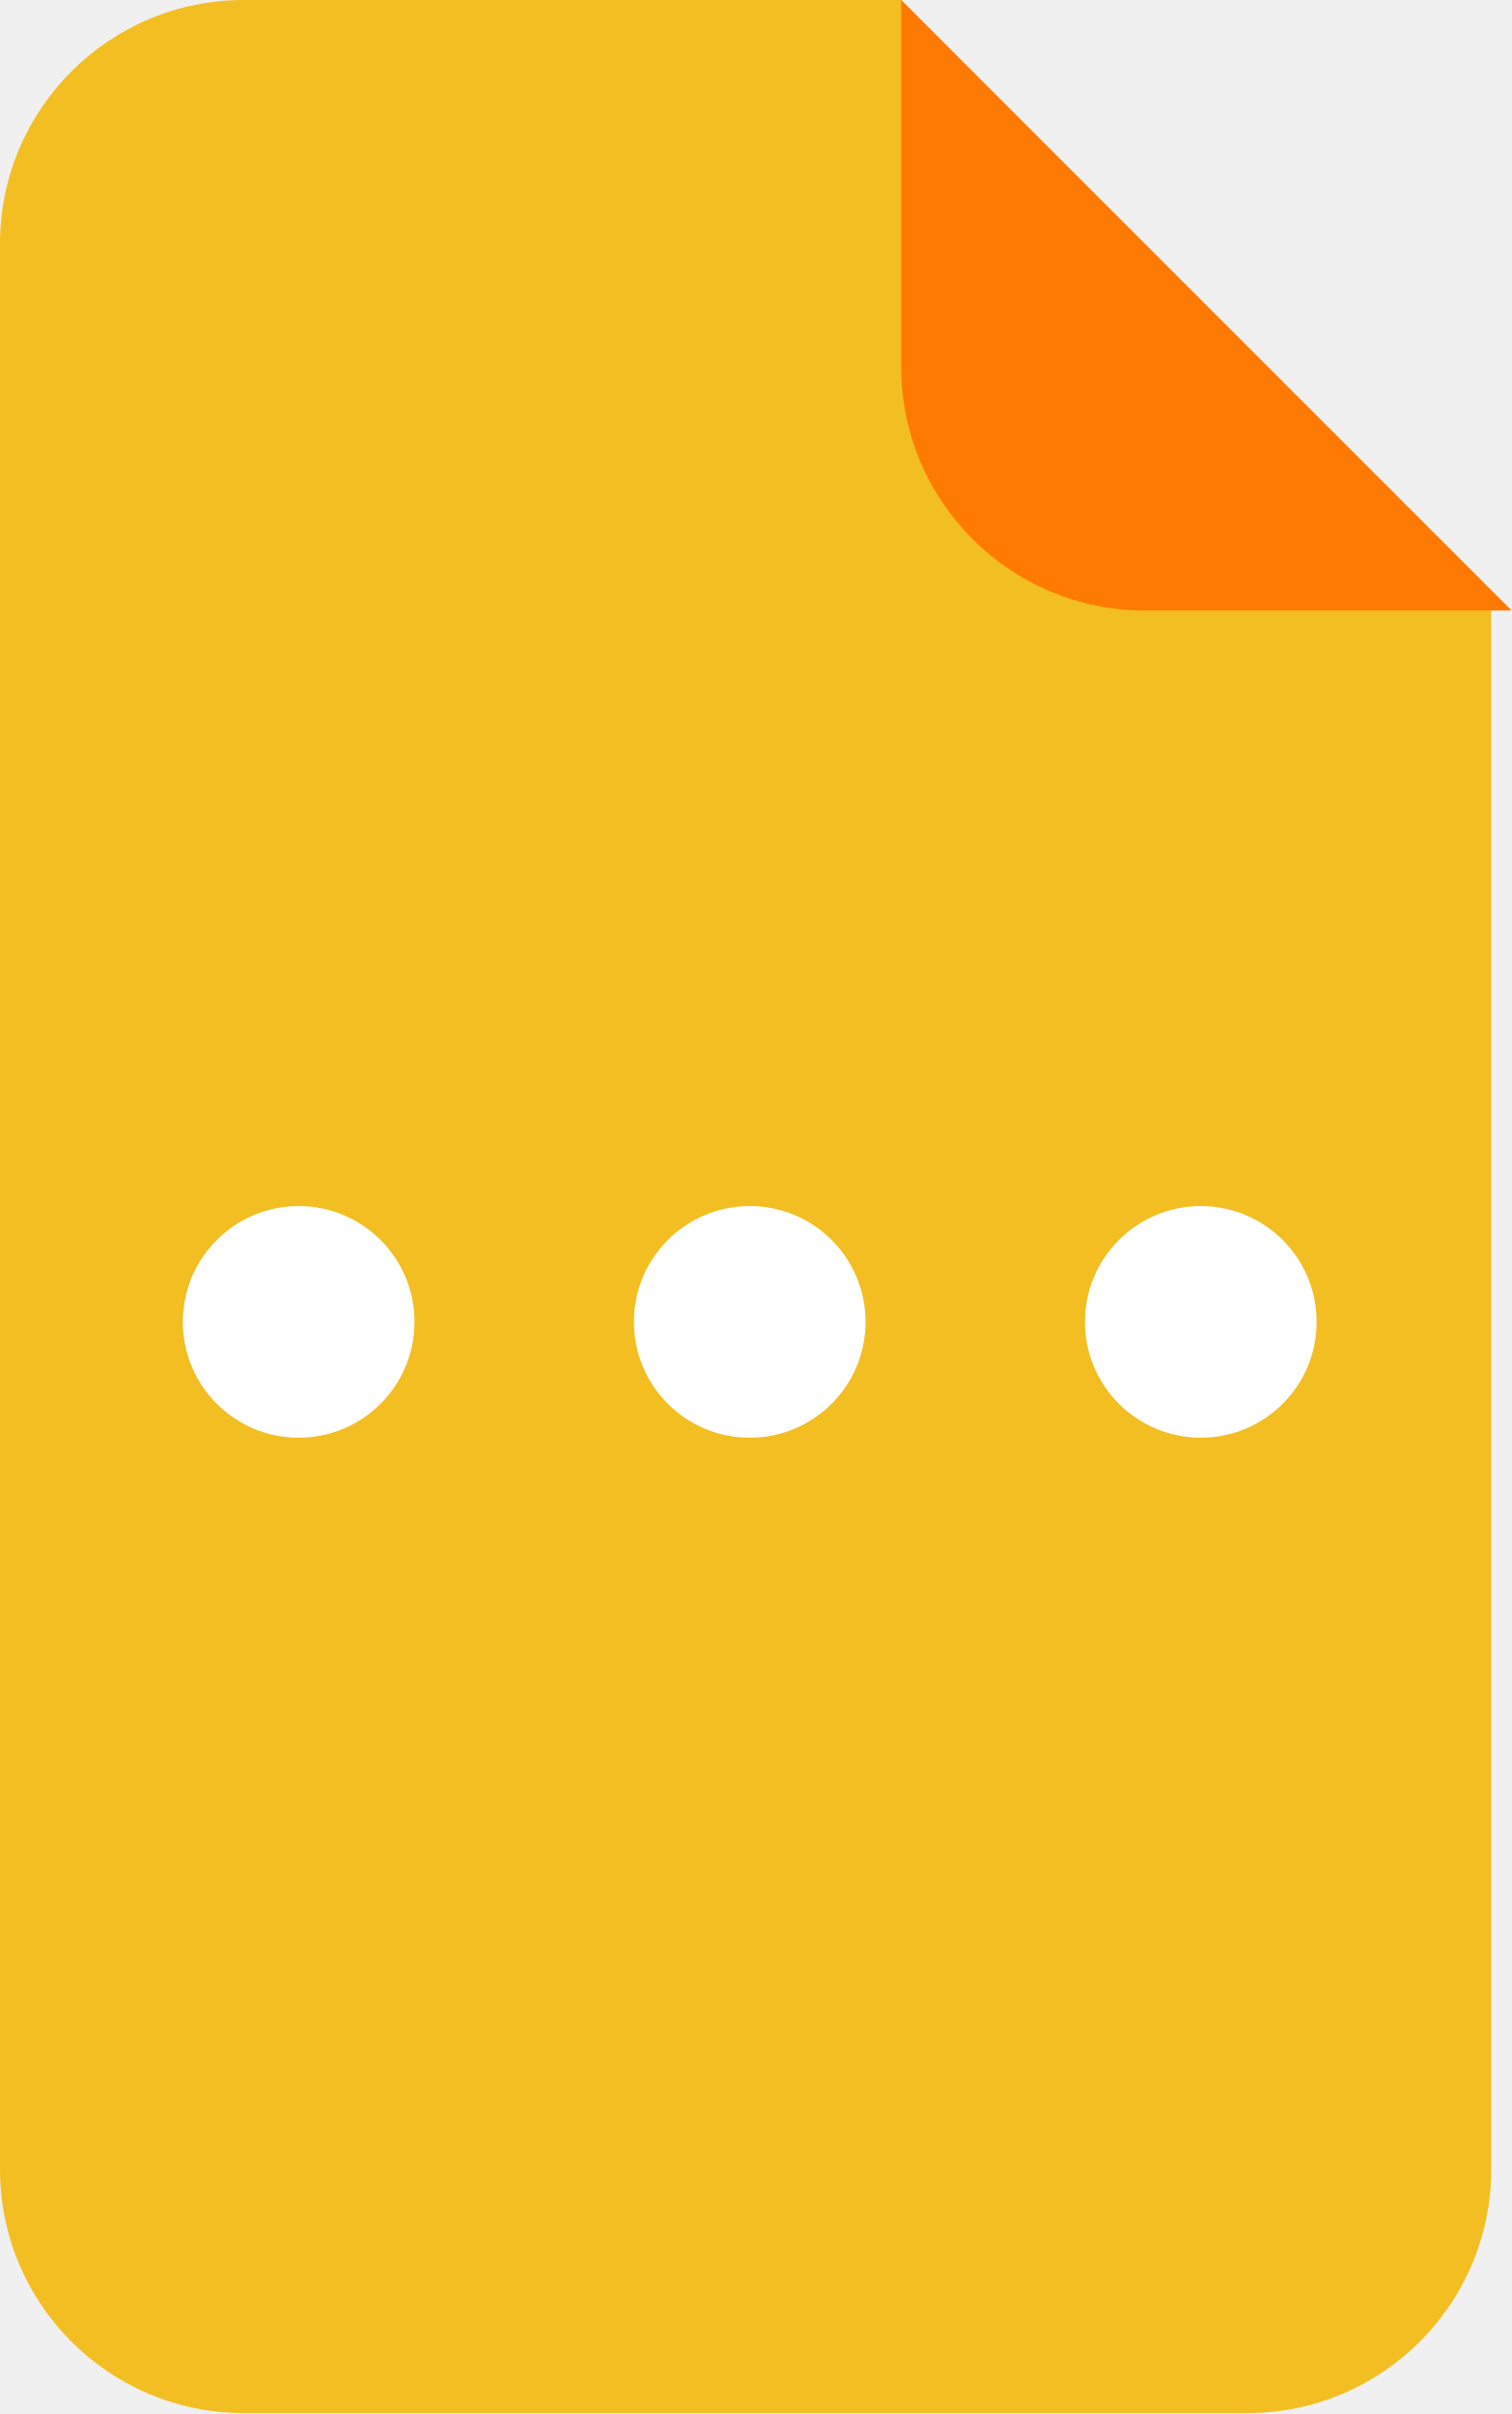
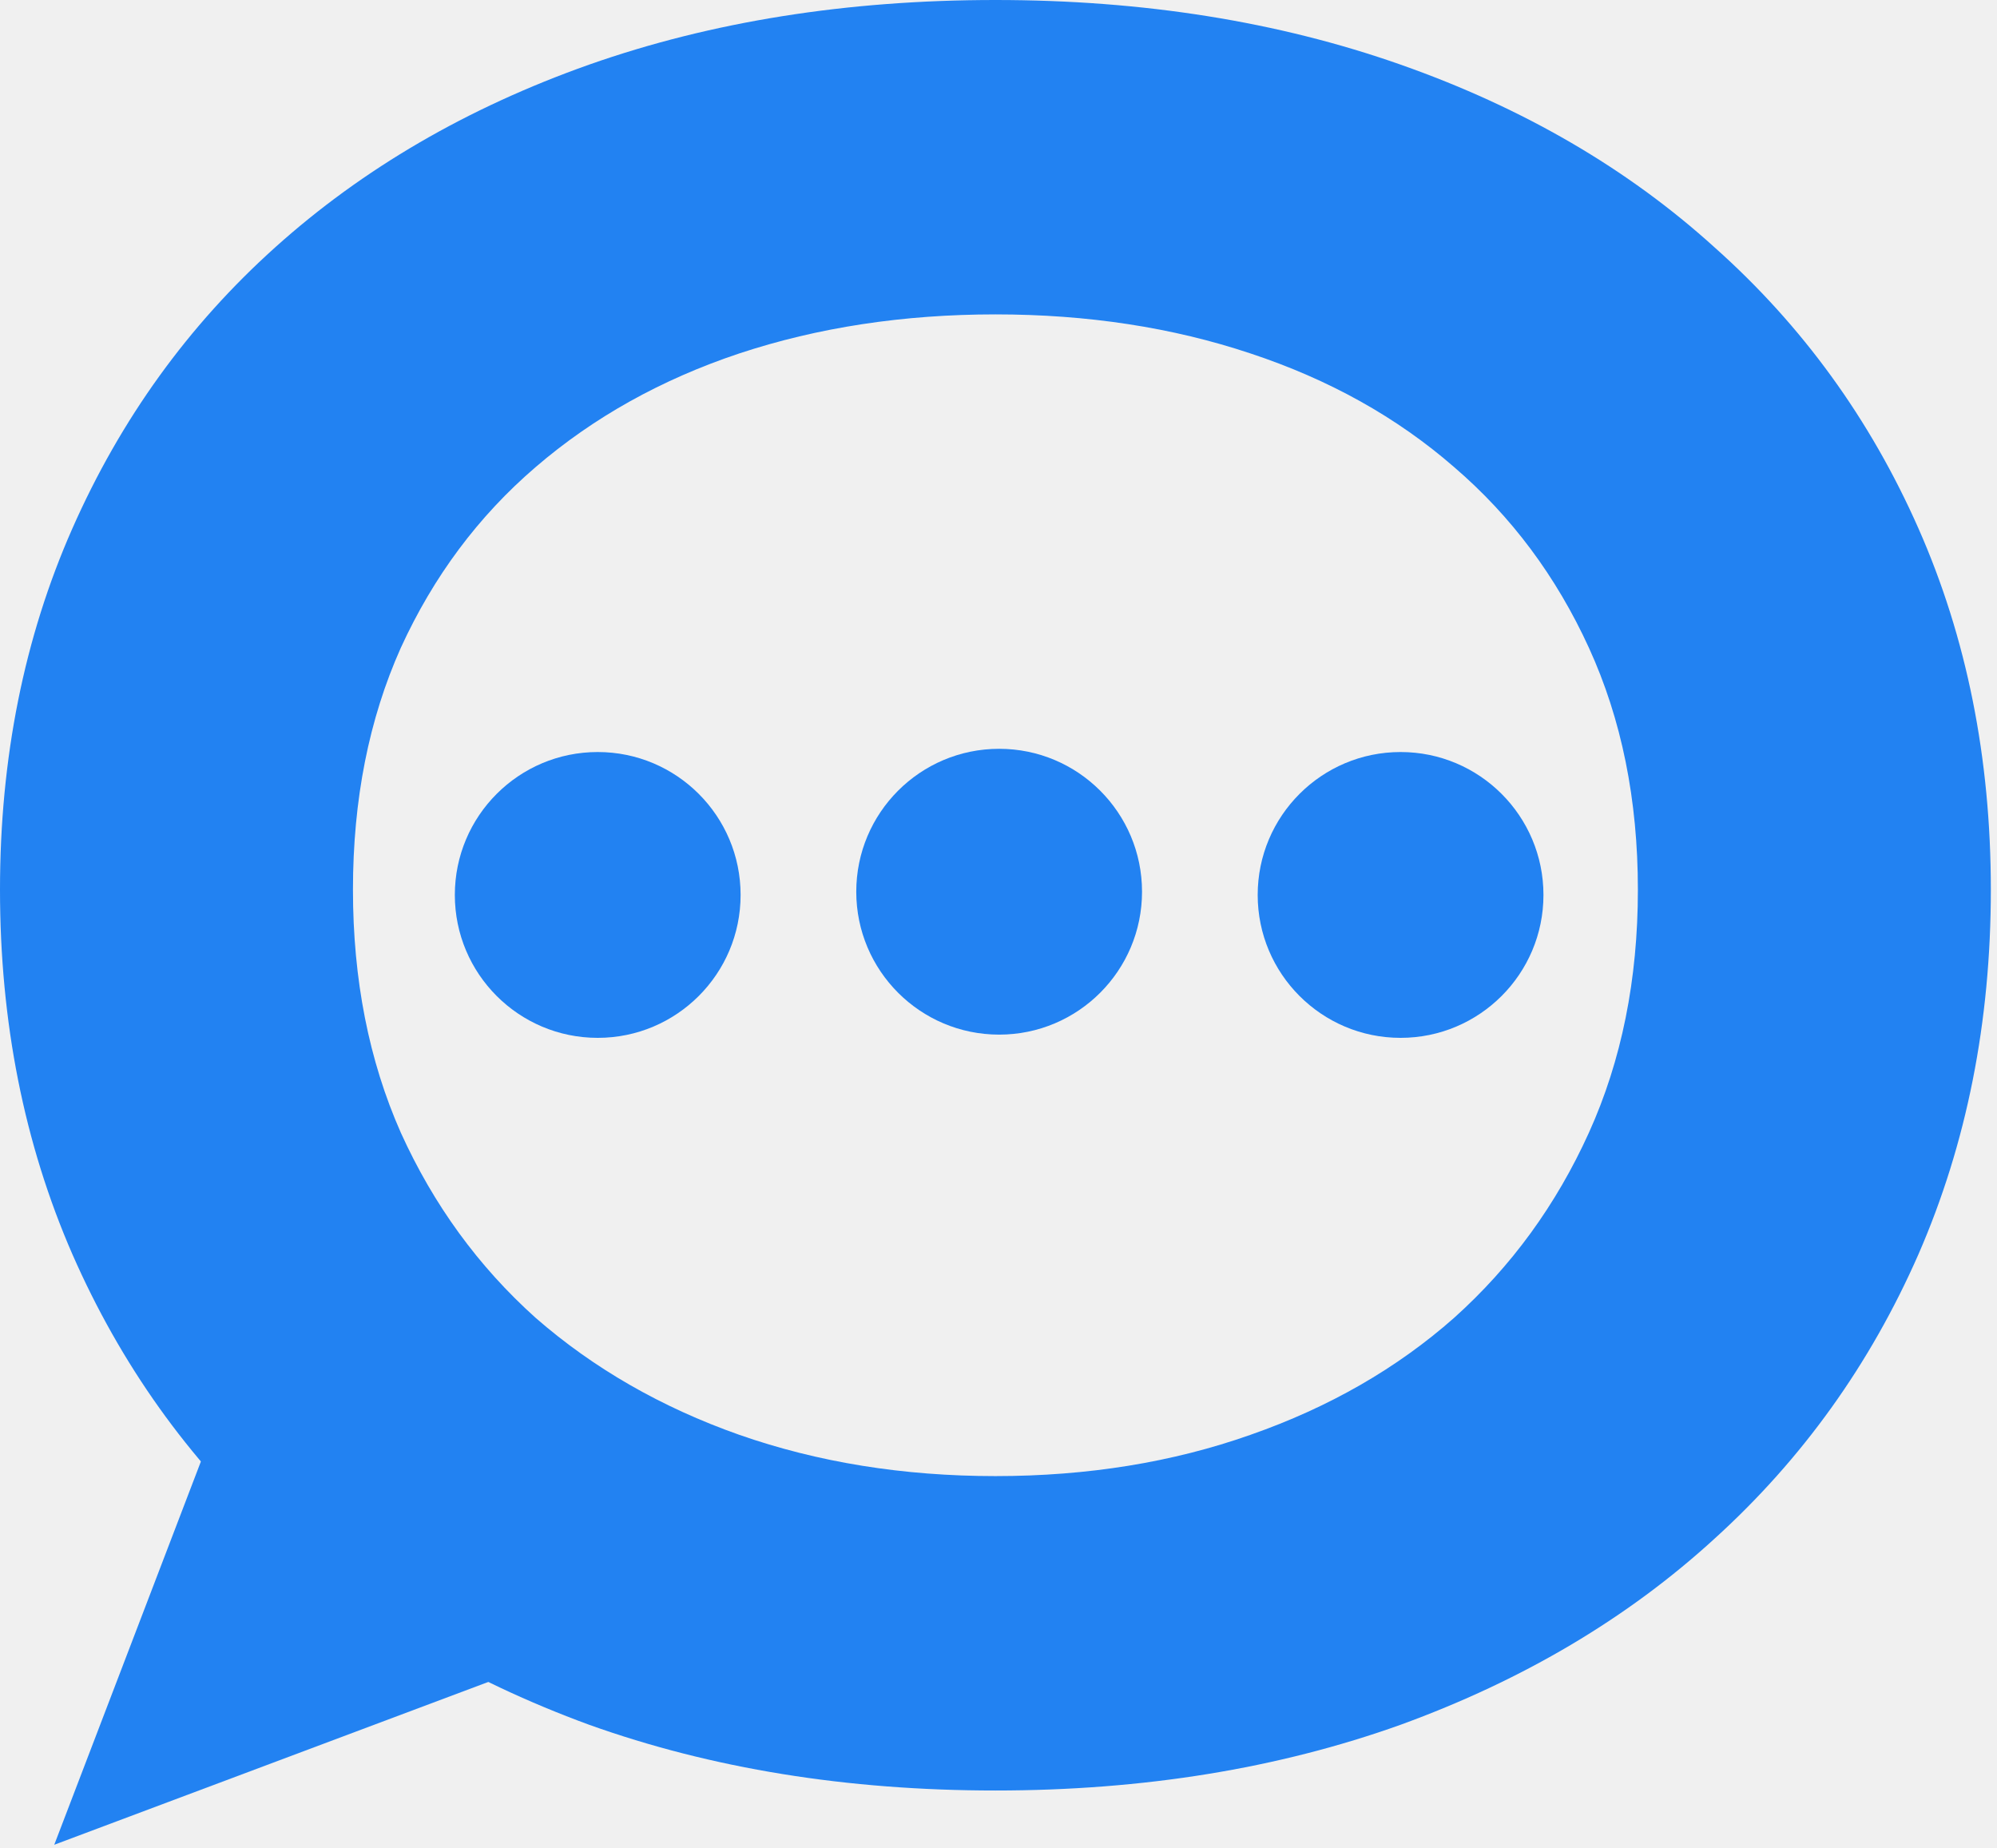
- <svg xmlns="http://www.w3.org/2000/svg" width="124" height="198" viewBox="0 0 124 198" fill="none">
-   <path fill-rule="evenodd" clip-rule="evenodd" d="M73.923 0H20C8.954 0 0 8.954 0 20V177.923C0 188.969 8.954 197.923 20 197.923H102.326C113.371 197.923 122.326 188.969 122.326 177.923V48.885L73.923 0Z" fill="#F2BE22" />
-   <path d="M124 50.077L73.923 0V30.077C73.923 41.123 82.877 50.077 93.923 50.077H124Z" fill="#FF7A00" />
-   <circle cx="24.5" cy="108.423" r="9.5" fill="white" />
-   <circle cx="61.5" cy="108.423" r="9.5" fill="white" />
-   <circle cx="98.5" cy="108.423" r="9.5" fill="white" />
+ <svg xmlns="http://www.w3.org/2000/svg" width="133" height="123" viewBox="0 0 133 123" fill="none">
+   <path d="M0 59.24C0 50.48 1.607 42.463 4.82 35.188C8.034 27.913 12.532 21.677 18.316 16.48C24.15 11.234 31.121 7.176 39.228 4.306C47.385 1.435 56.408 0 66.295 0C76.133 0 85.13 1.435 93.287 4.306C101.445 7.176 108.415 11.234 114.199 16.48C120.033 21.677 124.556 27.913 127.77 35.188C130.983 42.463 132.59 50.48 132.59 59.24C132.59 68.049 130.983 76.141 127.77 83.515C124.556 90.84 120.033 97.15 114.199 102.445C108.415 107.741 101.445 111.873 93.287 114.843C85.13 117.763 76.133 119.223 66.295 119.223C56.408 119.223 47.385 117.763 39.228 114.843C31.121 111.873 24.15 107.741 18.316 102.445C12.532 97.15 8.034 90.84 4.82 83.515C1.607 76.141 0 68.049 0 59.24ZM23.507 59.24C23.507 65.228 24.57 70.623 26.696 75.424C28.871 80.224 31.862 84.332 35.669 87.747C39.525 91.112 44.048 93.71 49.239 95.541C54.48 97.373 60.165 98.288 66.295 98.288C72.425 98.288 78.086 97.373 83.277 95.541C88.517 93.71 93.04 91.112 96.847 87.747C100.654 84.332 103.645 80.224 105.82 75.424C107.995 70.623 109.083 65.228 109.083 59.24C109.083 53.252 107.995 47.882 105.82 43.131C103.645 38.38 100.654 34.371 96.847 31.105C93.04 27.789 88.517 25.265 83.277 23.533C78.086 21.801 72.425 20.934 66.295 20.934C60.165 20.934 54.48 21.801 49.239 23.533C44.048 25.265 39.525 27.789 35.669 31.105C31.862 34.371 28.871 38.38 26.696 43.131C24.57 47.882 23.507 53.252 23.507 59.24Z" fill="#2282F2" />
+   <path d="M3.613 122.836L14.812 93.572L33.96 111.455L3.613 122.836Z" fill="#2282F2" />
+   <circle cx="39.808" cy="59.591" r="9.516" fill="#2282F2" />
+   <circle cx="66.543" cy="59.376" r="9.516" fill="#2282F2" />
+   <circle cx="93.278" cy="59.591" r="9.516" fill="#2282F2" />
</svg>
